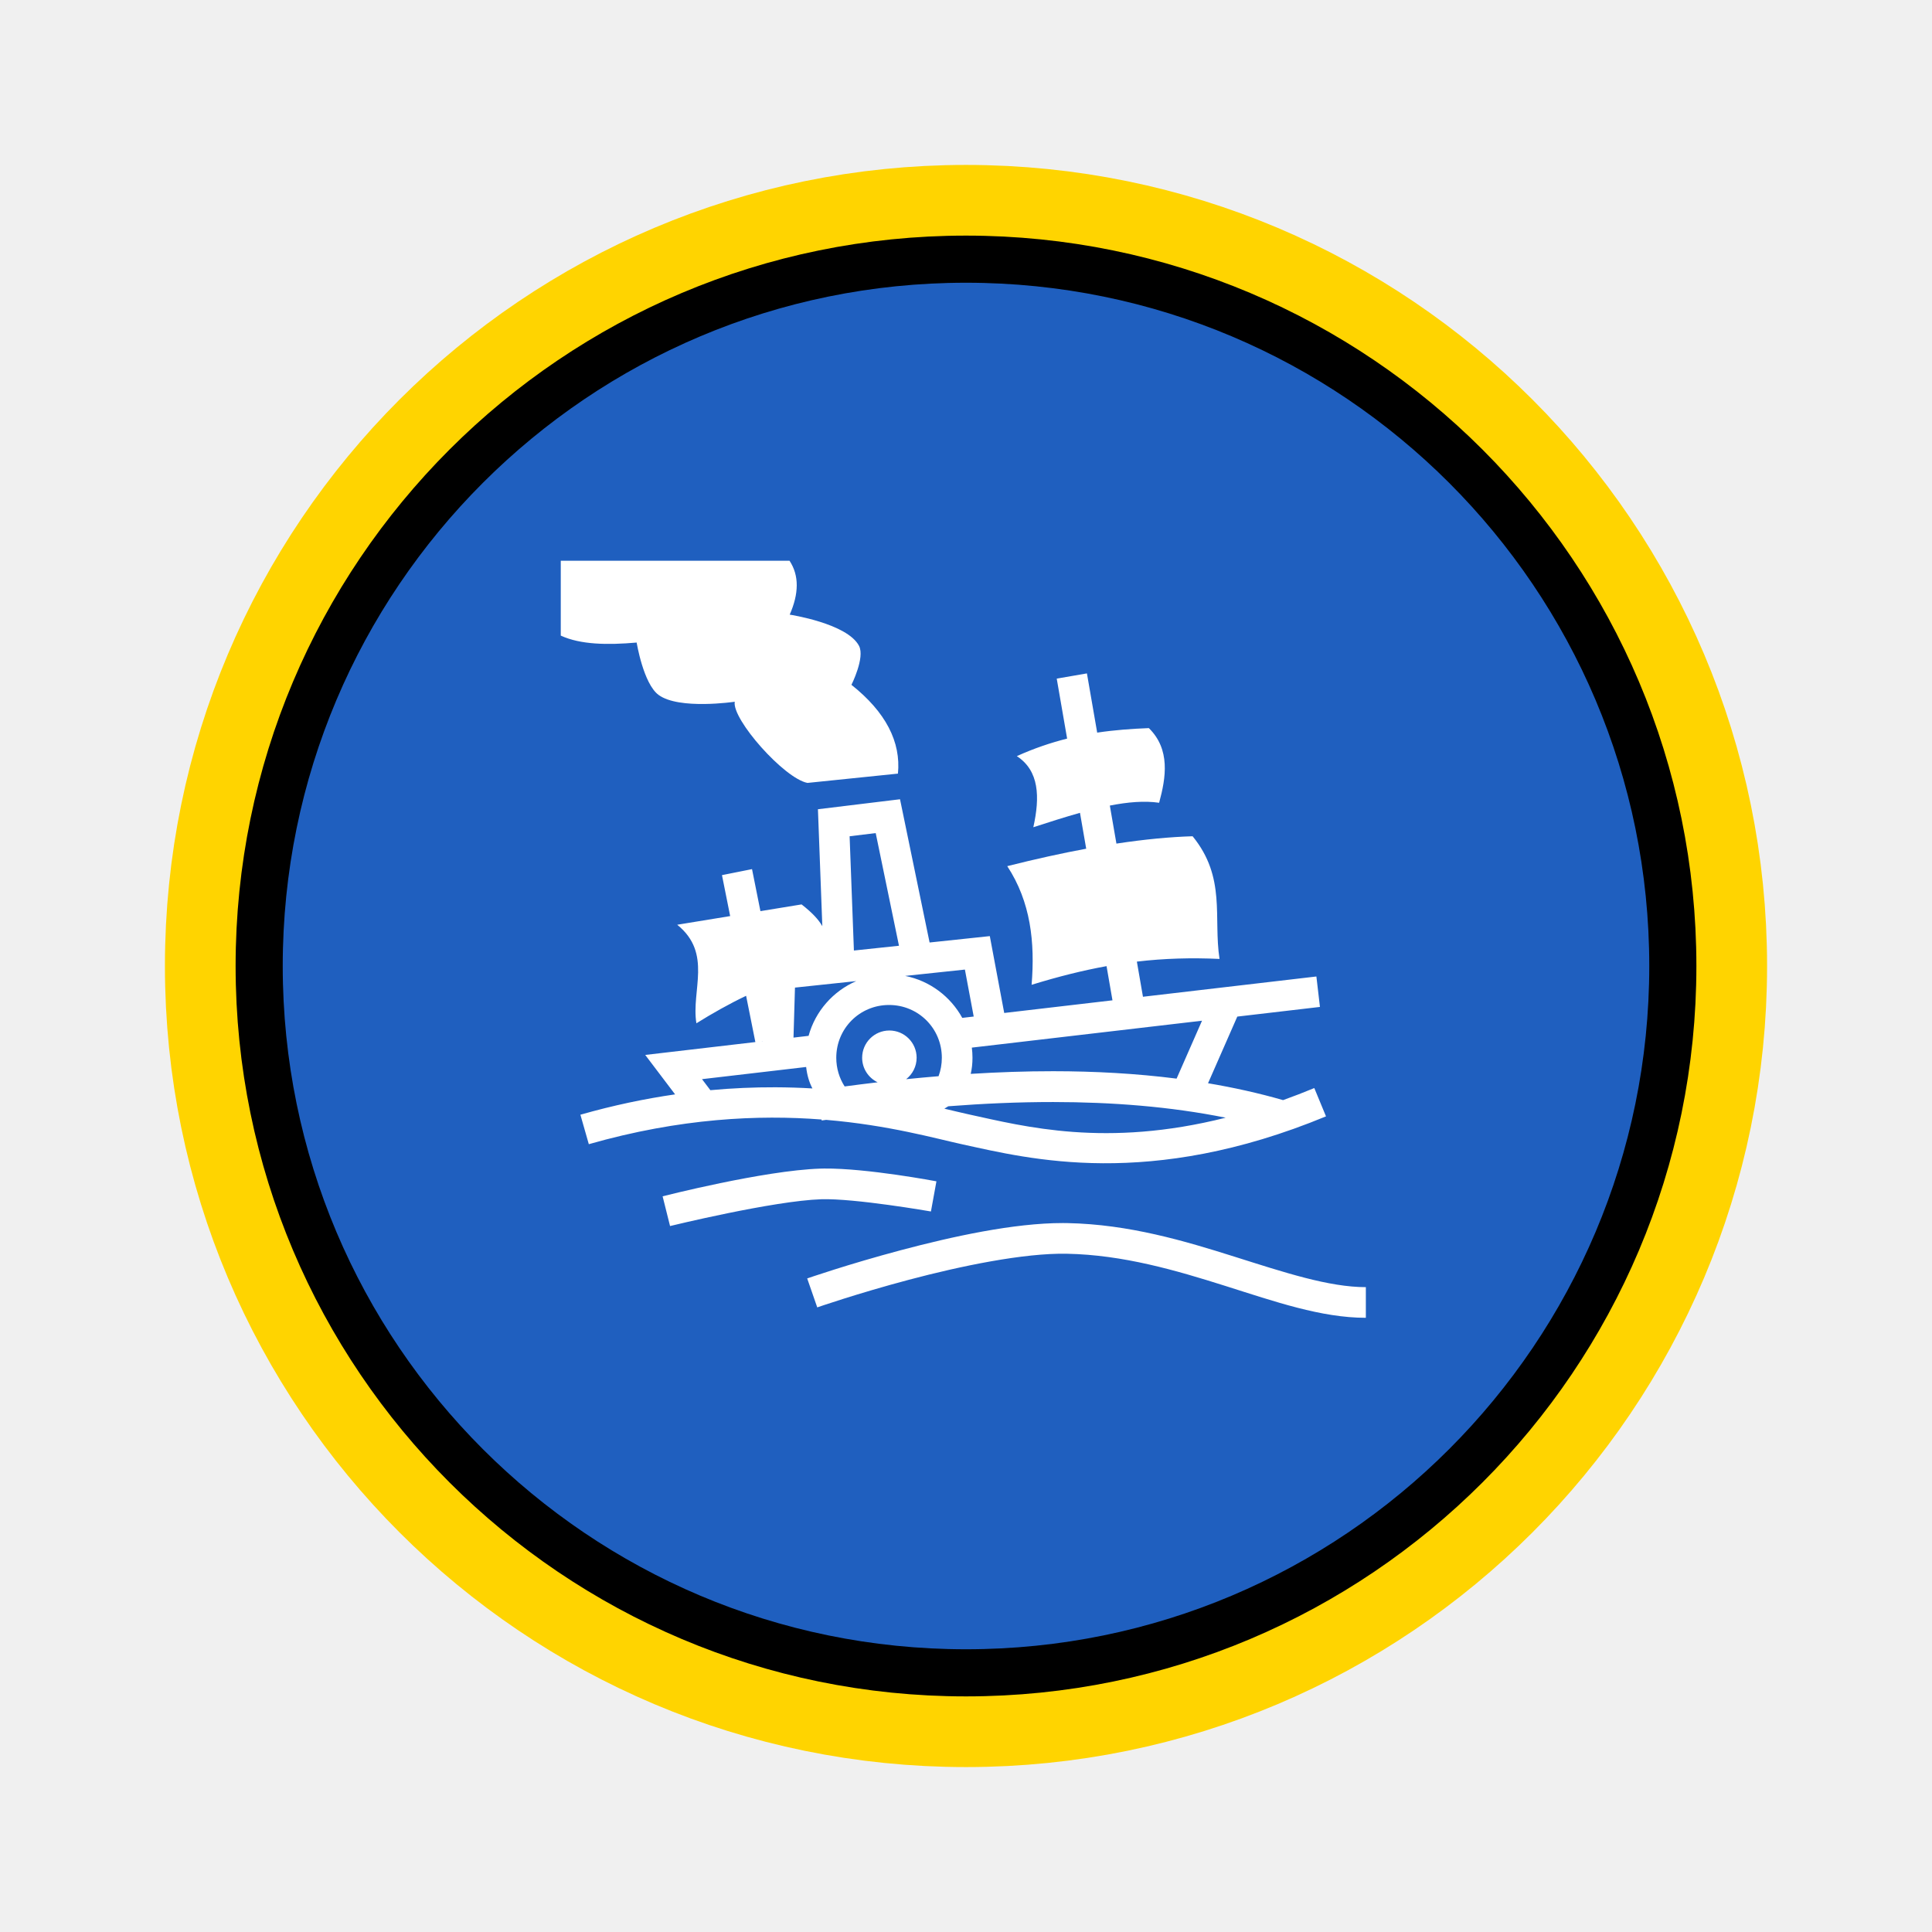
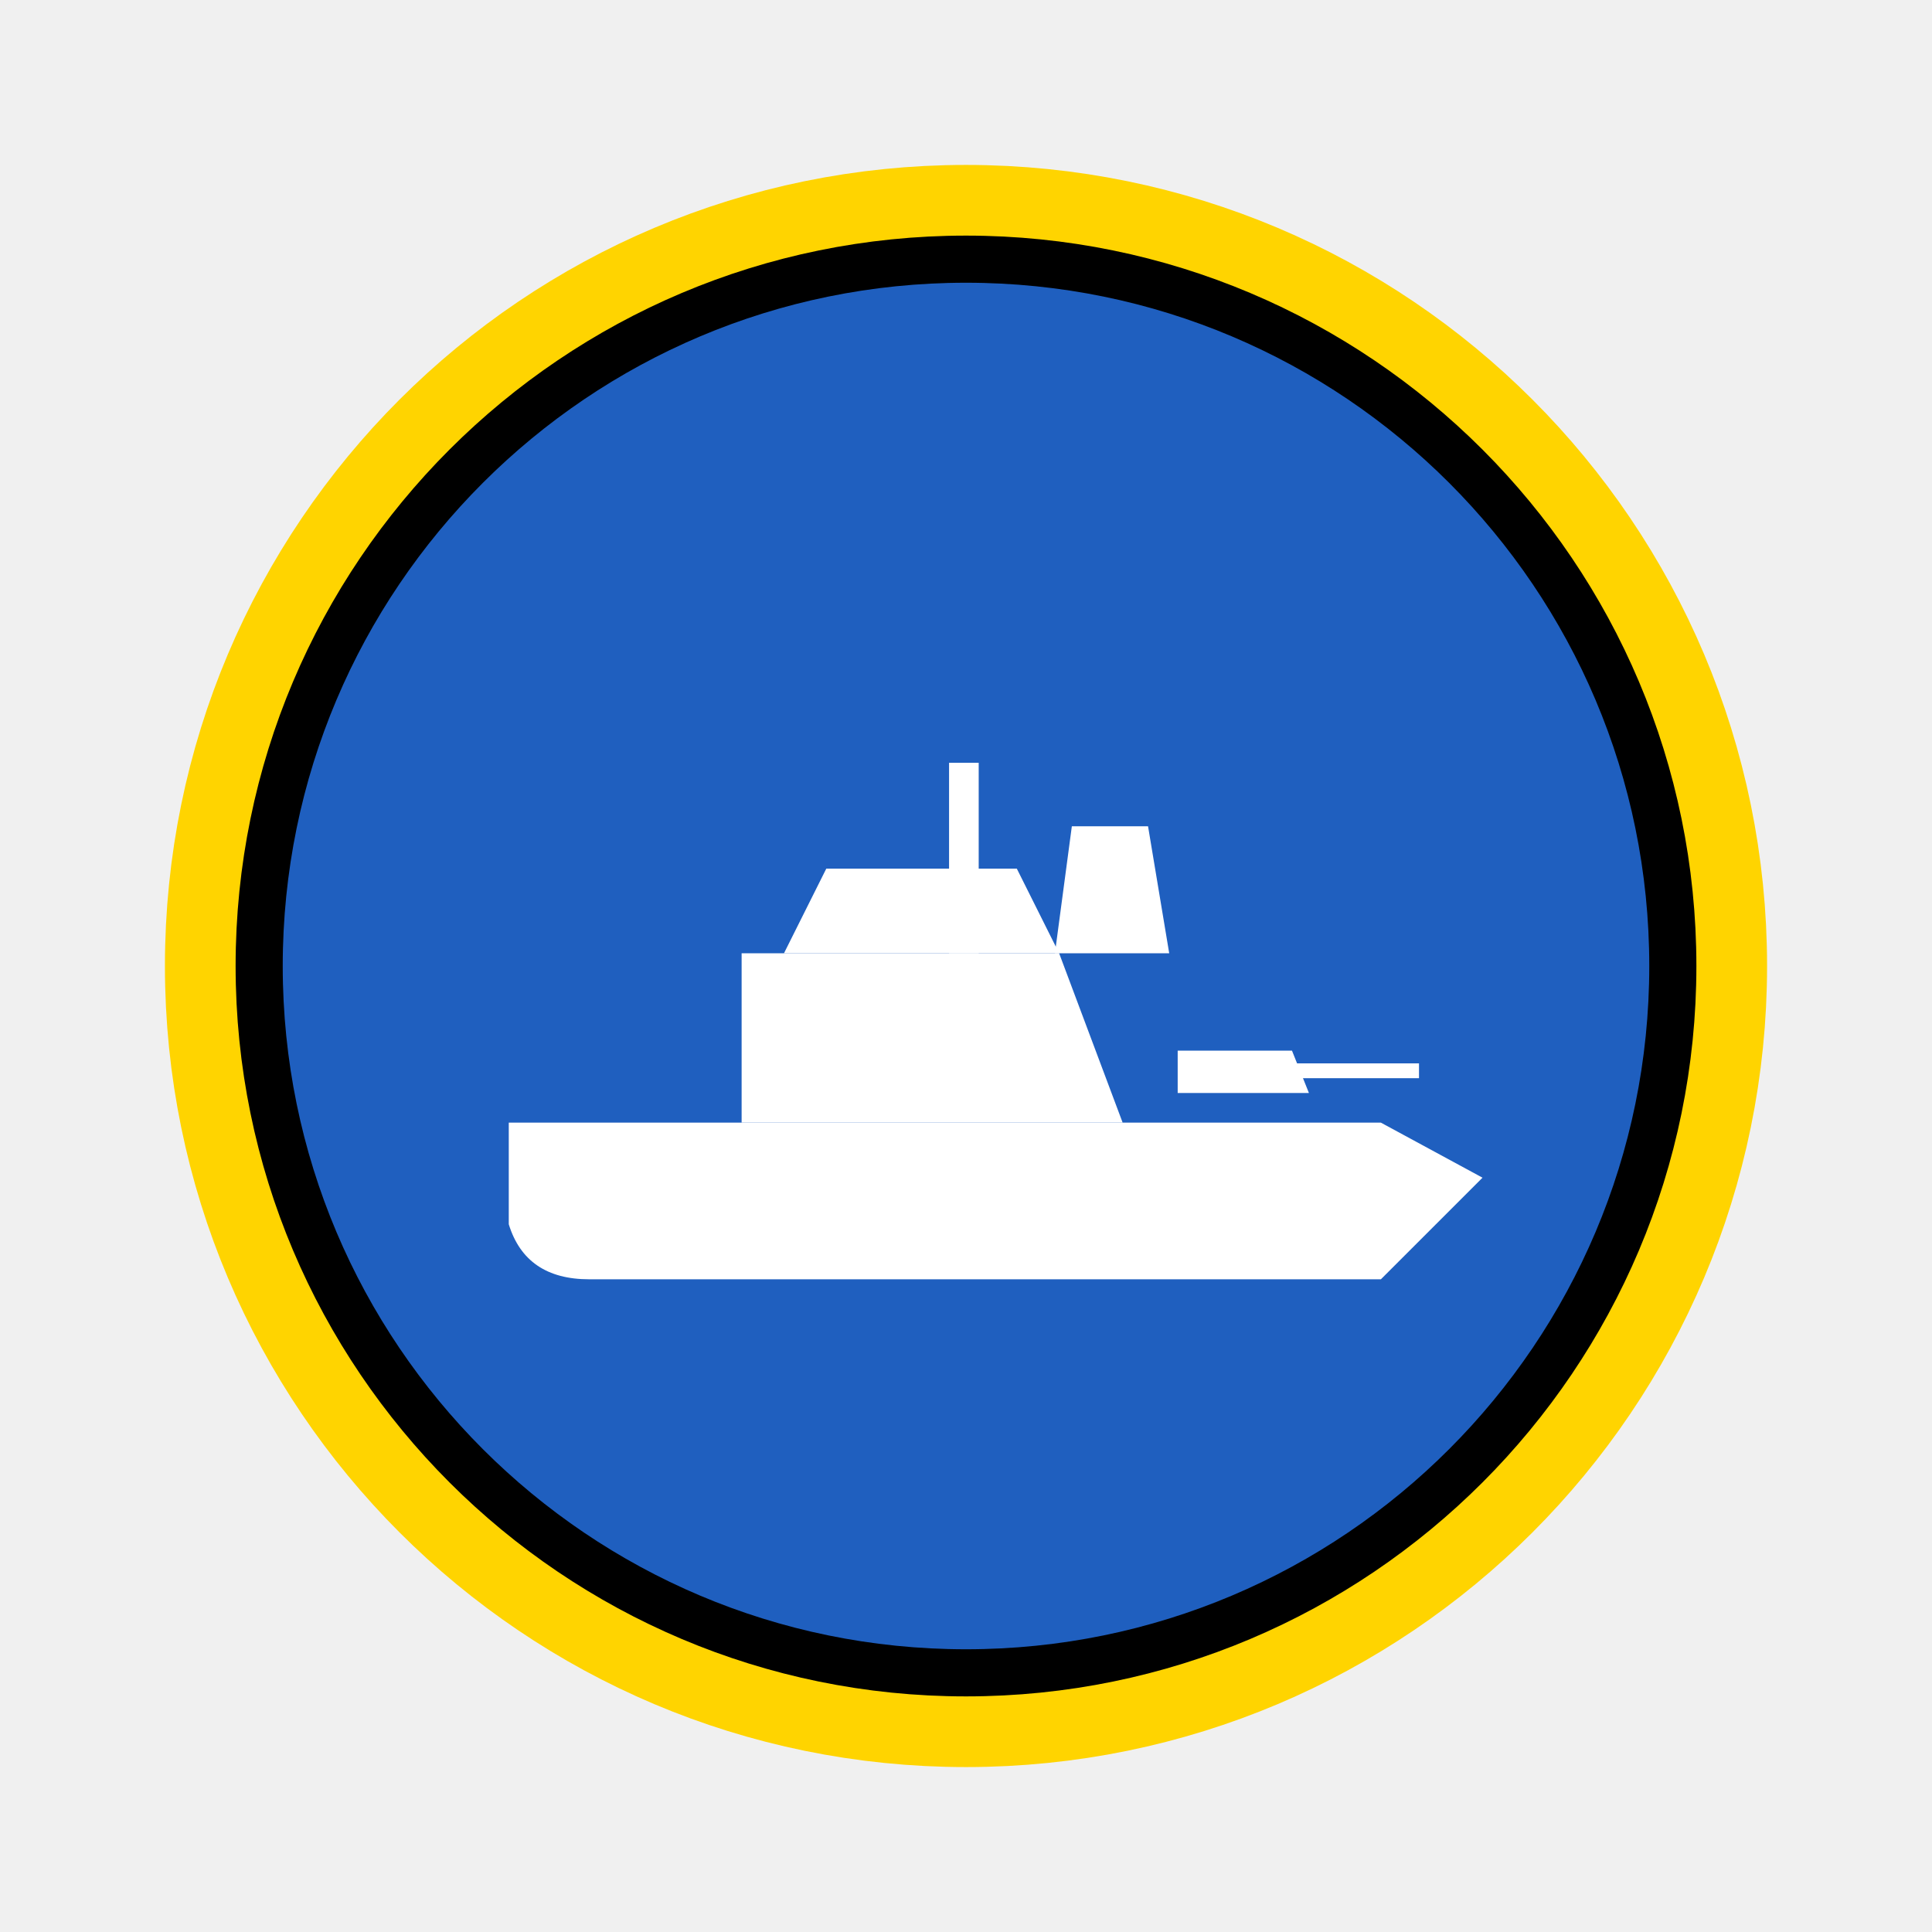
<svg xmlns="http://www.w3.org/2000/svg" version="1.2" baseProfile="tiny" viewBox="18 18 164 164">
  <circle cx="100" cy="100" r="60" stroke-width="16" stroke-linecap="round" stroke-linejoin="round" stroke="#ffd400" fill="none" />
  <circle cx="100" cy="100" r="60" stroke-width="4" stroke="black" fill="#1f5fbf" fill-opacity="1" />
-   <g transform="translate(63.000,63.000) scale(0.144531)" fill="#ffffff" color="#ffffff" stroke="none">
-     <path fill="#ffffff" d="M18 18v43.955c11.559 5.319 27.318 5.595 44.574 4.076c0 0 3.927 24.224 12.912 30.791c12.076 8.827 44.698 3.973 44.698 3.973c-1.816 10.184 29.045 45.1 42.709 47.676l53.138-5.463c1.83-18.6-7.144-36.133-27.314-52.145c0 0 8.032-15.952 4.47-22.845c-6.835-13.231-40.724-18.375-40.724-18.375c5.378-12.257 5.668-22.905-.098-31.643zm309.023 66.148l-17.734 3.073l6.104 35.224c-9.499 2.385-19.3 5.678-29.543 10.295c13.168 8.572 13.65 23.973 9.697 41.764c9.221-2.981 18.438-5.955 27.398-8.467l3.653 21.074c-14.187 2.634-29.59 6.017-46.368 10.244c13.783 20.976 16.347 44.754 14.303 69.686c15.789-4.862 30.21-8.455 44.016-10.959l3.478 20.076l-63.578 7.43l-8.463-45.14l-35.367 3.75l-17.373-84.13l-48.207 5.864l2.578 68.685c-2.121-3.785-5.9-7.895-12.187-12.787l-24.166 3.95l-4.936-24.678l-17.65 3.53l4.81 24.054l-31.101 5.084c20.884 16.833 8.088 38.689 11.273 57.882c9.167-5.718 19.171-11.38 29.192-16.148l5.435 27.17l-64.685 7.56l17.546 23.162c-17.592 2.546-36.165 6.39-55.62 11.95l4.945 17.308c53.871-15.392 99.903-17.334 136.69-14.496l.081.572c.862-.123 1.733-.242 2.598-.365c36.772 3.103 64.027 10.895 80.242 14.428c39.037 8.504 109.468 26.473 213.355-16.477l-6.878-16.632a416 416 0 0 1-18.334 7.086c-14.378-4.14-29.115-7.39-44.075-9.907l17.188-39.15l48.54-5.674l-2.089-17.879l-101.857 11.906l-3.577-20.642c16.169-1.905 31.918-2.342 48.547-1.578c-3.749-24.348 4.032-47.702-15.812-72.05c-13.216.395-28.053 1.786-44.744 4.32l-3.871-22.337c10.486-2.056 20.307-2.913 28.949-1.648c4.066-14.839 6.658-31.369-6.03-43.85c-9.95.393-20.007 1.1-30.345 2.653zm-124.054 93.79l13.666 66.167l-26.469 2.807l-2.52-67.111zm52.388 80.164l5.172 27.582l-6.722.785c-6.881-12.546-19.094-21.792-33.536-24.647zm-63.808 6.767c-13.583 5.858-24.04 17.693-28.002 32.15l-8.858 1.036l.864-29.37zm19.26 14.024c17.227 0 31 13.772 31 31c0 3.817-.68 7.464-1.92 10.83a1024 1024 0 0 0-19.041 1.756c3.742-2.93 6.156-7.476 6.156-12.596c0-8.837-7.164-16-16-16s-16 7.163-16 16c0 6.365 3.726 11.845 9.107 14.422a1247 1247 0 0 0-19.38 2.43c-3.115-4.84-4.922-10.612-4.922-16.842c0-17.228 13.772-31 31-31m183.81 9.242l-14.932 34.01c-23.864-3.034-48.164-4.34-72.412-4.352c-16.247-.008-32.46.566-48.502 1.562c.677-2.892 1.036-6.039 1.036-9.462c0-2.017-.138-4.003-.377-5.957zm-257.998 11.967l-.002.064l-.765.09zm25.496 15.209c.541 4.861 1.812 9.028 3.68 12.601a396 396 0 0 0-21.662-.68a399 399 0 0 0-38.27 1.704l-4.906-6.477zm145.149 20.584c34.407.022 68.69 2.653 101.248 9.205c-70.368 17.744-118.162 5.173-150.598-1.893c-3.89-.847-8.947-2.072-14.627-3.408q1.182-.673 2.295-1.416c20.375-1.57 41.047-2.502 61.682-2.488m-134.522 39.06q-1.215.012-2.377.049c-33.221 1.077-92.55 16.266-92.55 16.266l4.367 17.46s60.646-14.822 88.765-15.734c19.692-.638 64.457 7.18 64.457 7.18l3.229-17.71s-40.8-7.757-65.89-7.51zm140.15 32.018c-28.792-.034-65.085 7.954-95.09 15.923c-30.972 8.227-55.077 16.602-55.077 16.602l5.906 17.004s23.507-8.164 53.79-16.207c30.285-8.043 67.512-15.798 92.878-15.297c32.976.652 63.925 9.707 93.023 18.904s56.252 18.717 82.518 18.717v-18c-21.734 0-47.76-8.61-77.094-17.88c-29.333-9.272-62.066-19.025-98.092-19.737q-1.368-.027-2.761-.03z" />
+   <g transform="translate(54.000,54.000) scale(0.179688)" fill="#ffffff" color="#ffffff" stroke="none">
+     <path d="M40 330 L452 330 L500 356 L452 404 L78 404 Q48 404 40 378 Z" />
+     <path d="M150 250 L300 250 L330 330 L150 330 Z" />
+     <path d="M190 210 L280 210 L300 250 L170 250 Z" />
+     <path d="M248 160 L262 160 L262 250 L248 250 Z" />
+     <path d="M306 190 L342 190 L352 250 L298 250 Z" />
+     <path d="M356 296 L410 296 L418 316 L356 316 Z" />
+     <path d="M410 302 L470 302 L470 309 L410 309 Z" />
  </g>
</svg>
